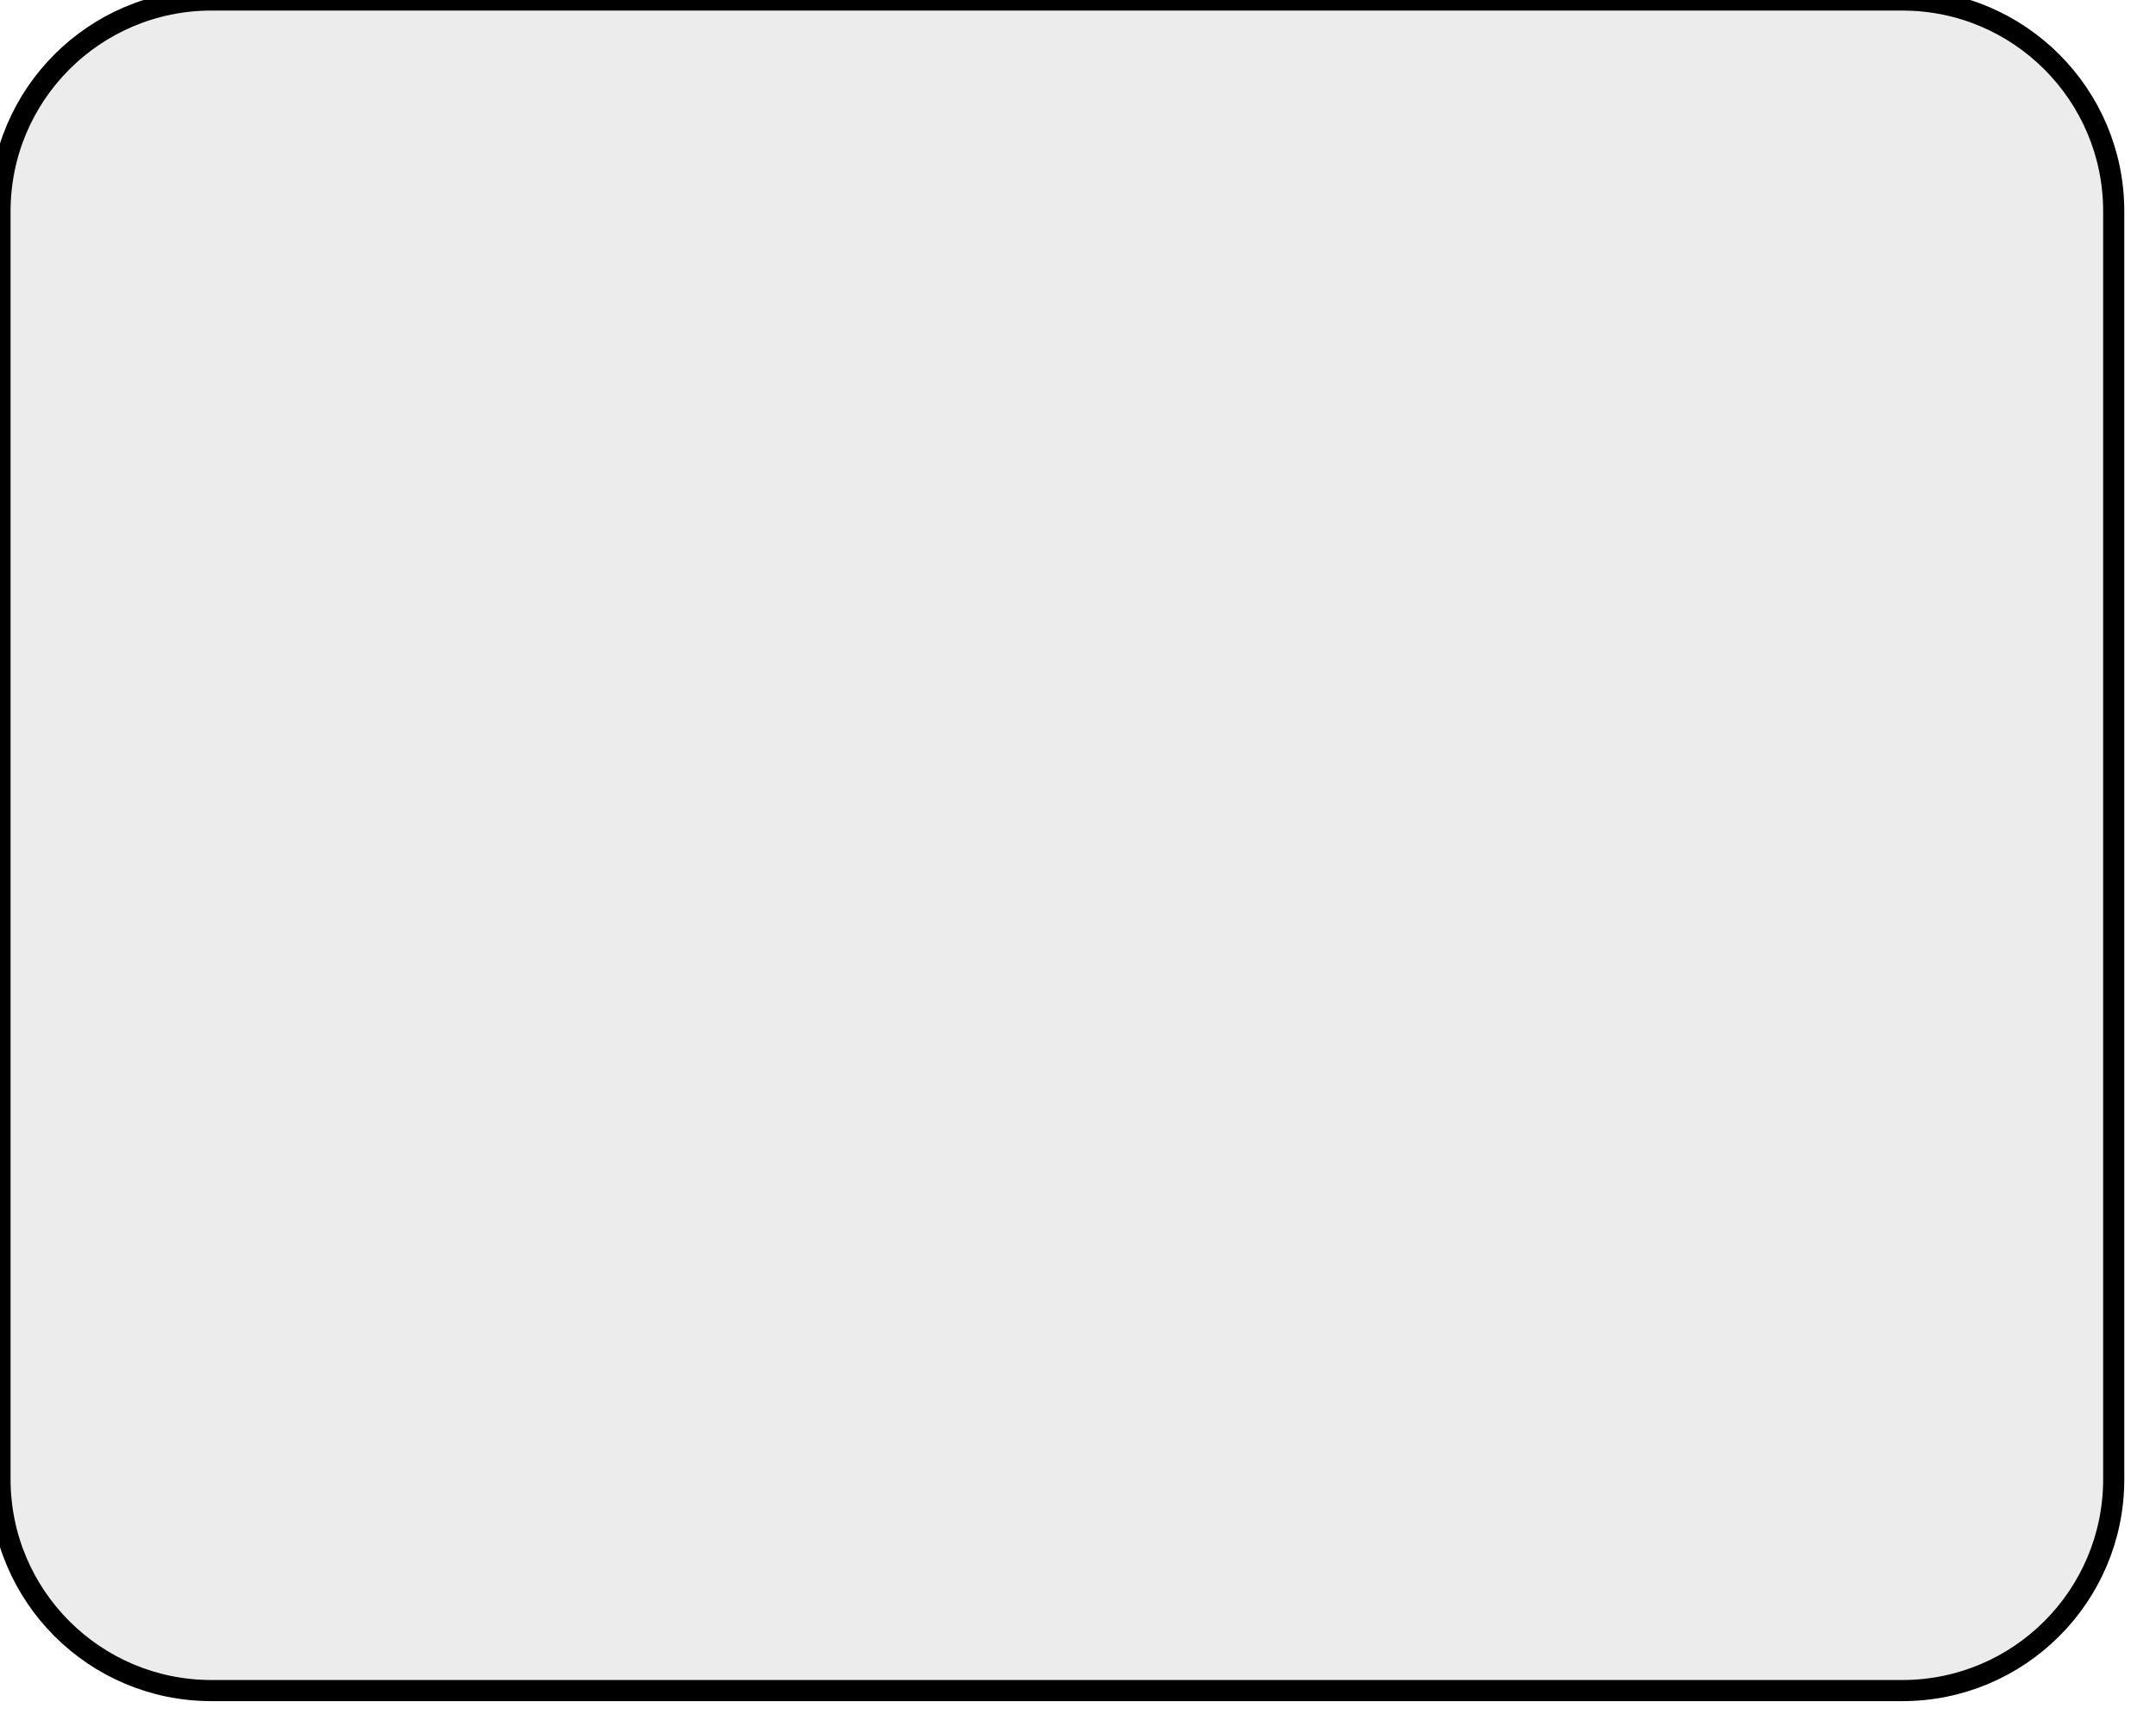
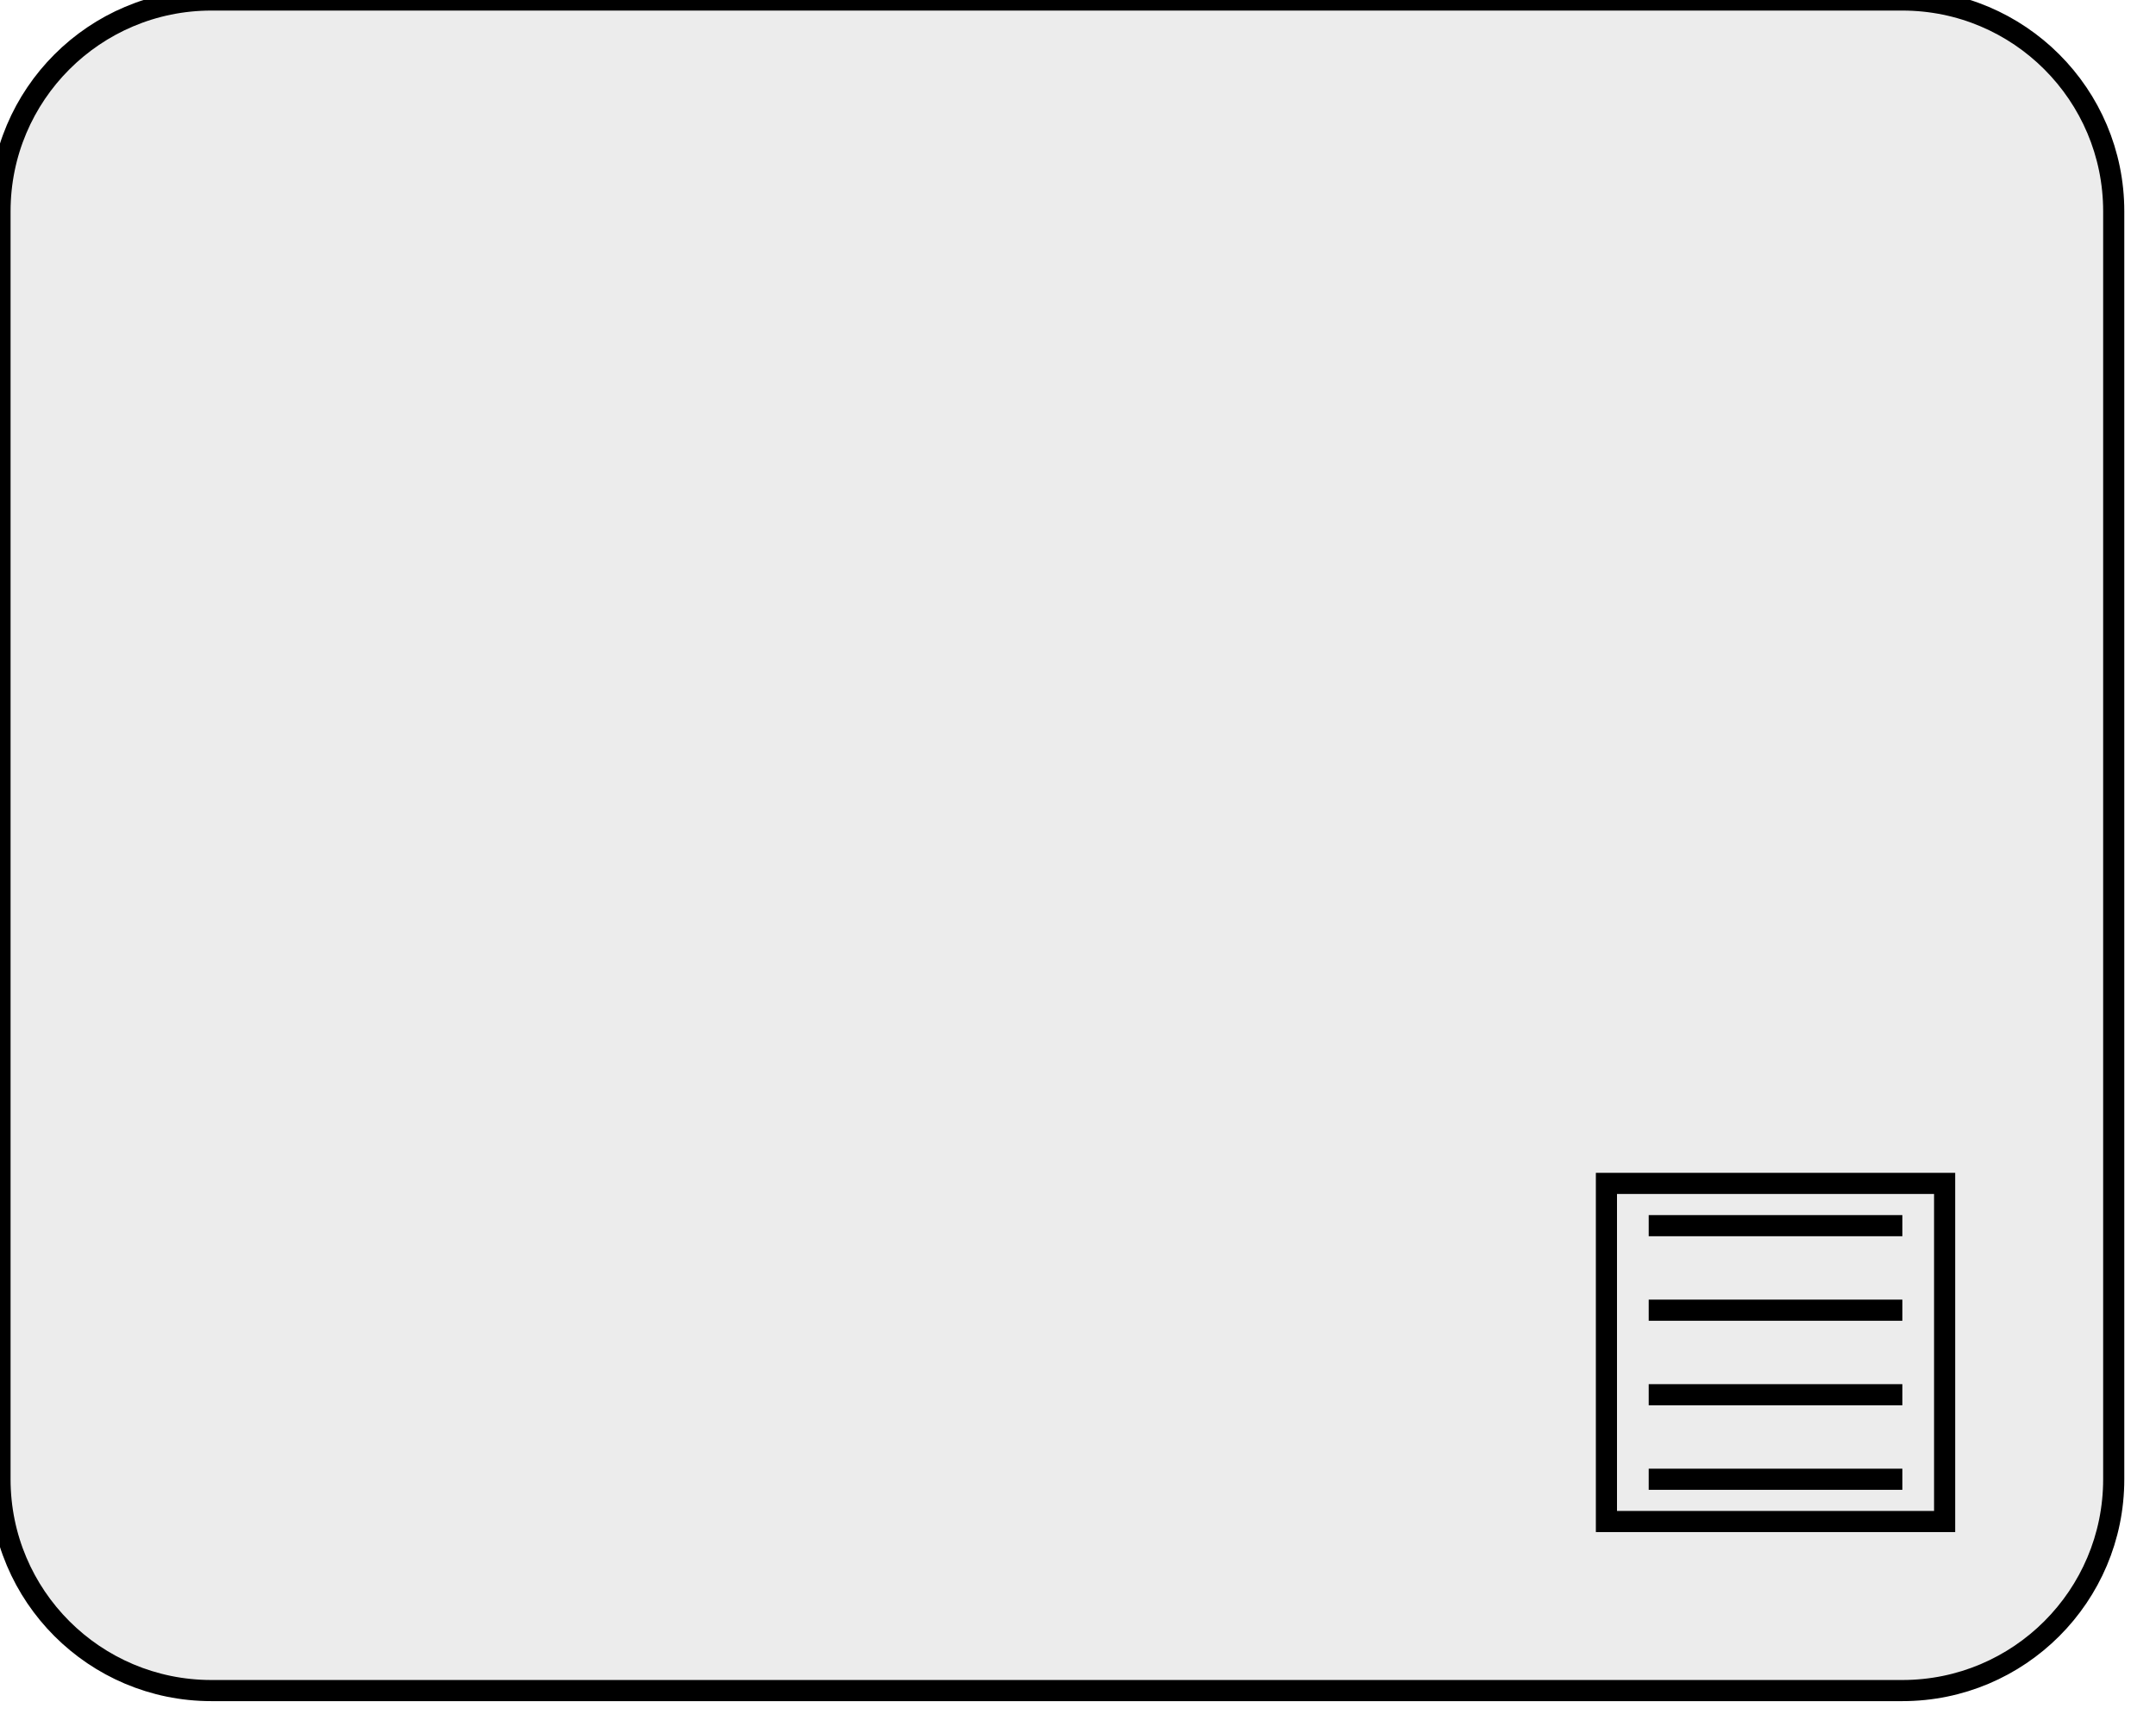
<svg xmlns="http://www.w3.org/2000/svg" xmlns:ns1="http://www.b3mn.org/oryx" width="102" height="82" version="1.0">
  <defs />
  <ns1:magnets>
    <ns1:magnet ns1:cx="0" ns1:cy="40" ns1:anchors="left" />
    <ns1:magnet ns1:cx="50" ns1:cy="80" ns1:anchors="bottom" />
    <ns1:magnet ns1:cx="100" ns1:cy="40" ns1:anchors="right" />
    <ns1:magnet ns1:cx="50" ns1:cy="0" ns1:anchors="top" />
    <ns1:magnet ns1:cx="50" ns1:cy="40" ns1:default="yes" />
  </ns1:magnets>
  <g pointer-events="fill" ns1:minimumSize="50 40" ns1:maximumSize="200 160">
    <rect id="mainBody" ns1:resize="vertical horizontal" x="0" y="0" width="100" height="80" rx="10" ry="10" stroke="black" stroke-width="1" style="fill:silver;fill-opacity:0.3" />
+     <g id="documentation" pointer-events="fill">
+       <rect x="76" y="56" width="16" height="16" stroke="black" stroke-width="1" fill="none" />
+       <path d=" M 78 58 L 90 58        M 78 62 L 90 62        M 78 66 L 90 66        M 78 70 L 90 70" fill="none" stroke="black" />
+     </g>
    <text font-size="12" id="label" x="50" y="40" ns1:align="middle center" stroke="black" />
  </g>
</svg>
